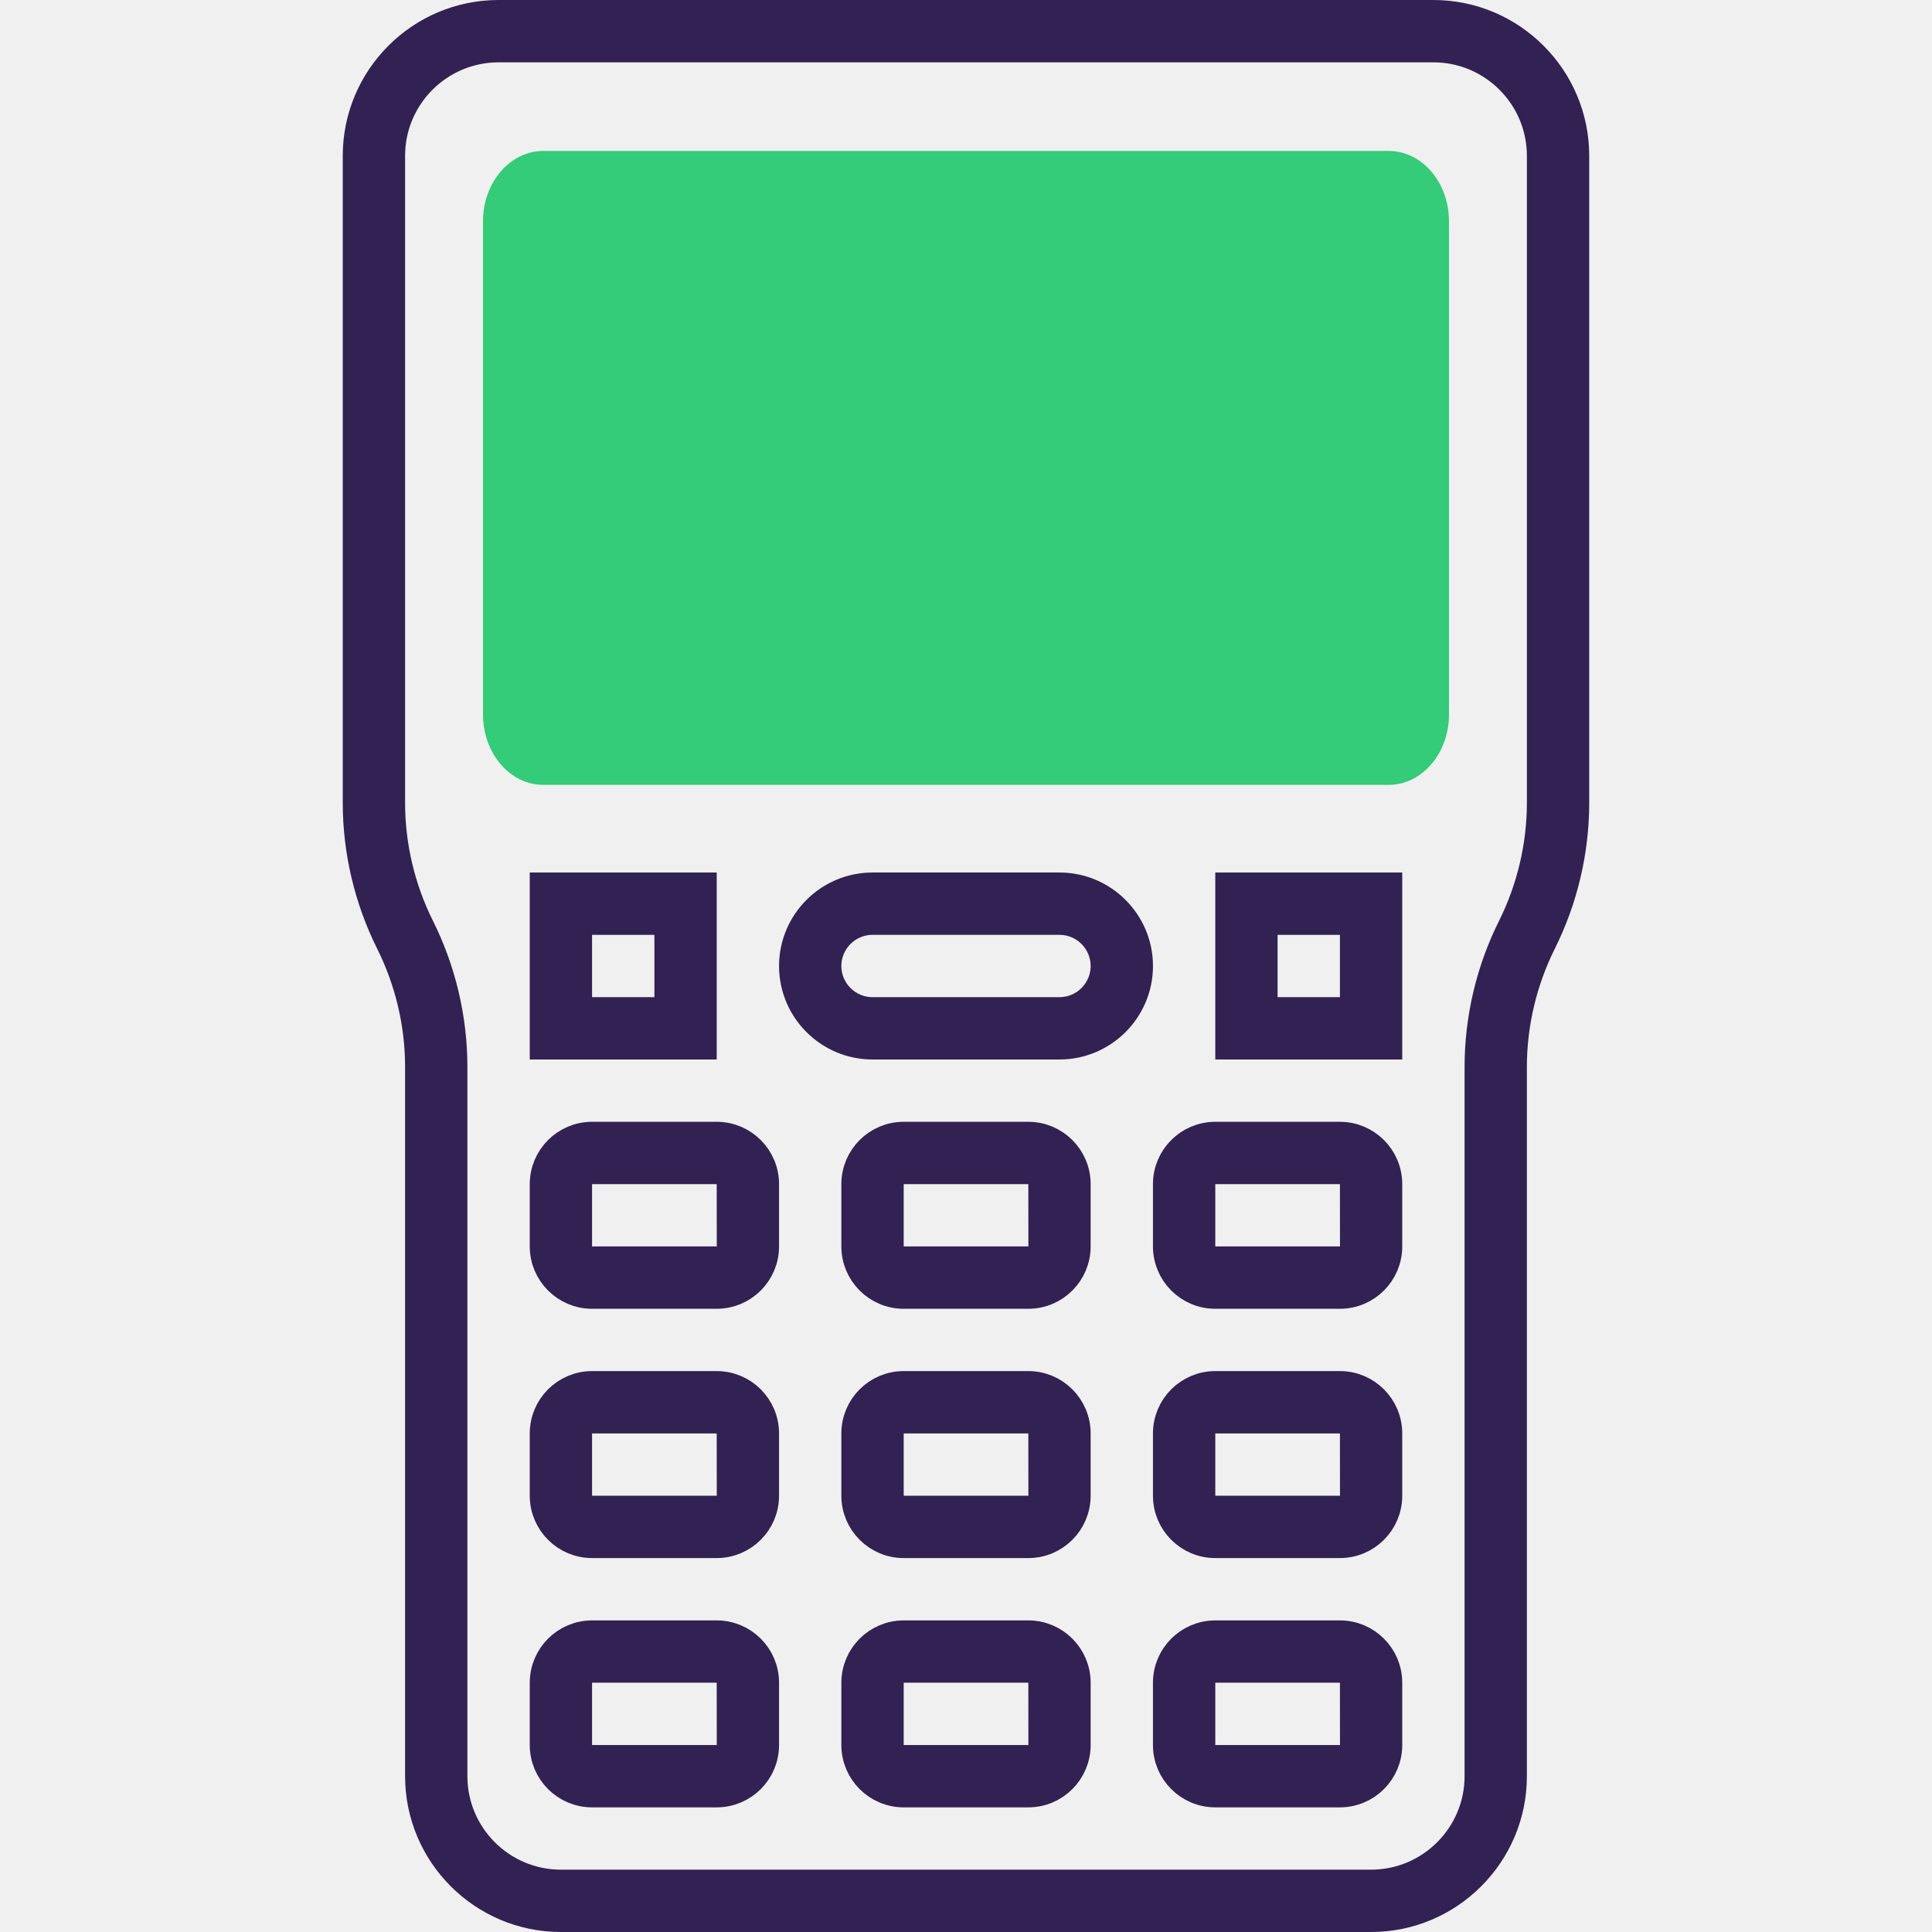
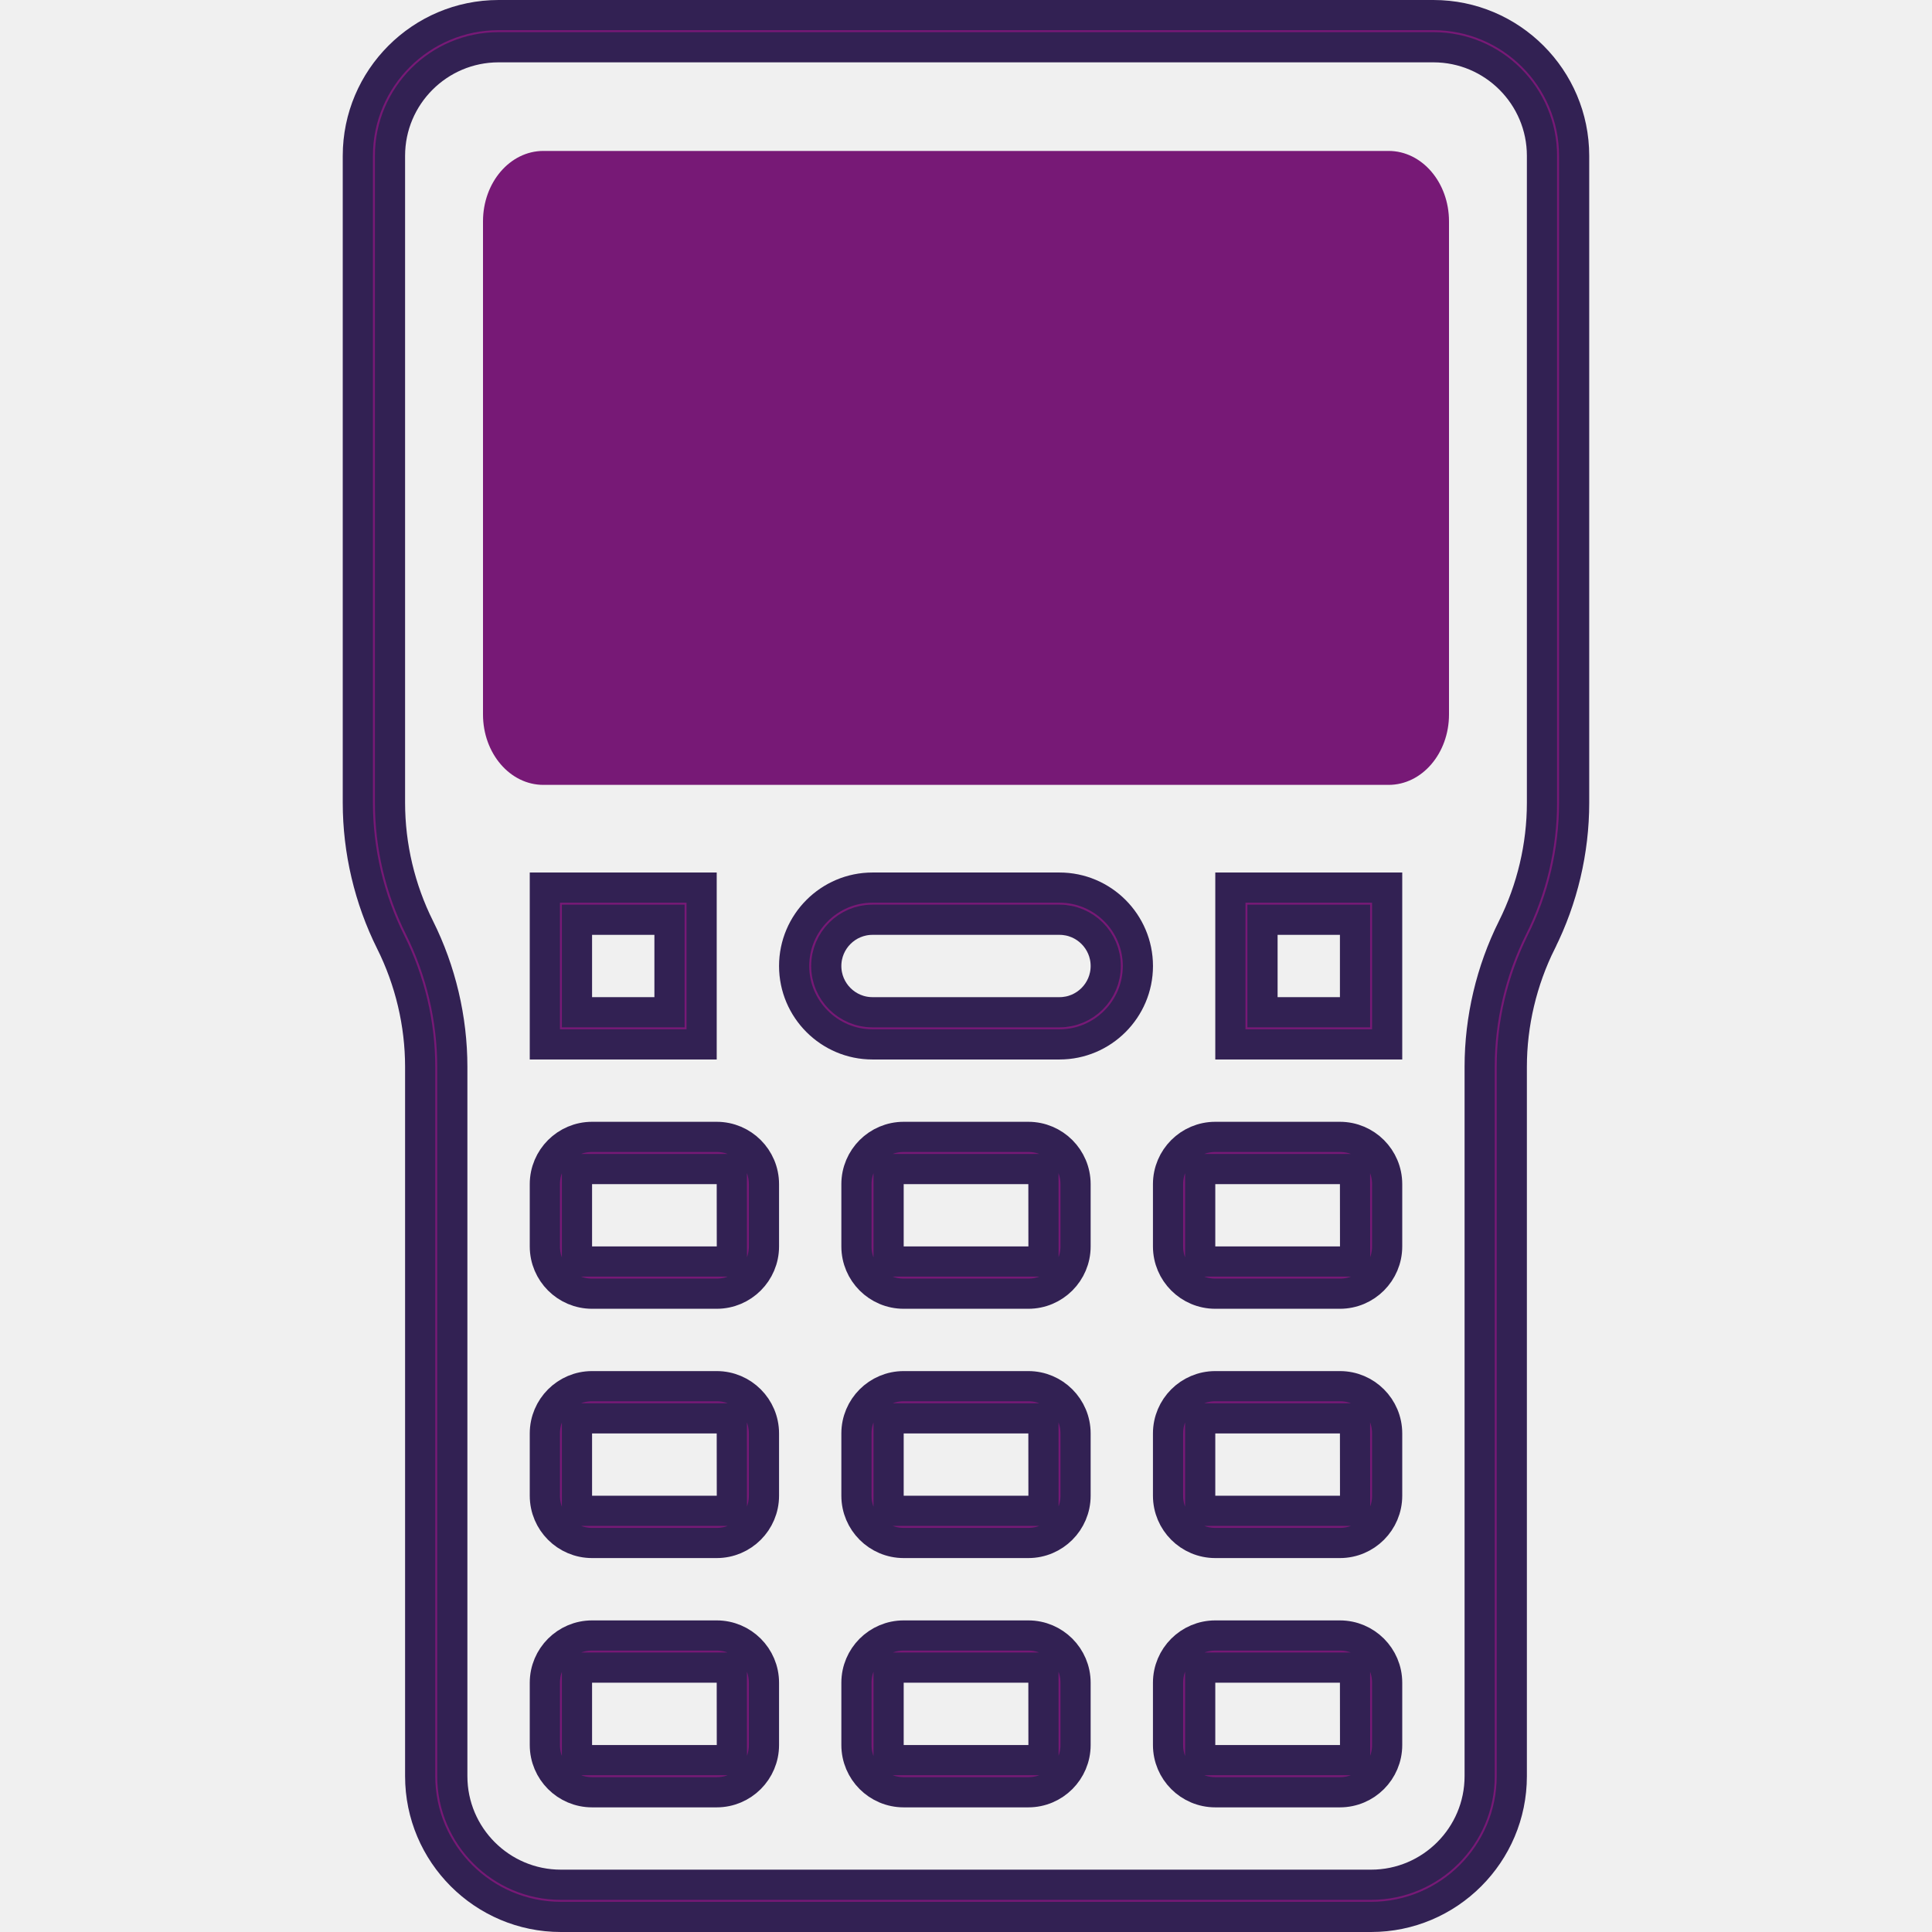
- <svg xmlns="http://www.w3.org/2000/svg" width="64" height="64" viewBox="0 0 64 64" fill="none">
-   <g clip-path="url(#clip0)">
-     <path d="M46 26H18C16.895 26 16 24.956 16 23.667V7.333C16 6.044 16.895 5 18 5H46C47.105 5 48 6.044 48 7.333V23.667C48 24.956 47.105 26 46 26Z" fill="#34CB79" />
-     <path d="M16.516 0.5H47.483C50.053 0.5 52.145 2.592 52.145 5.161V26.595C52.145 28.186 51.769 29.781 51.057 31.204L51.057 31.205C50.419 32.484 50.08 33.913 50.08 35.34V58.839C50.08 61.408 47.989 63.5 45.419 63.5H18.58C16.011 63.5 13.919 61.408 13.919 58.839V35.34C13.919 33.914 13.581 32.484 12.942 31.206L12.942 31.206C12.231 29.78 11.854 28.186 11.854 26.595V5.161C11.854 2.592 13.946 0.5 16.516 0.5ZM50.104 30.73L50.104 30.73C50.742 29.452 51.08 28.023 51.08 26.595V5.161C51.08 3.178 49.467 1.565 47.483 1.565H16.516C14.533 1.565 12.919 3.178 12.919 5.161V26.595C12.919 28.023 13.257 29.452 13.896 30.73L13.896 30.73C14.607 32.154 14.983 33.75 14.983 35.34V58.839C14.983 60.822 16.597 62.435 18.58 62.435H45.419C47.402 62.435 49.016 60.822 49.016 58.839V35.34C49.016 33.75 49.392 32.154 50.104 30.73Z" fill="#322153" stroke="#322153" />
-     <path d="M19.113 57.806V58.306H19.613H23.744H24.245L24.244 57.806L24.242 55.742L24.242 55.242H23.742H19.613H19.113V55.742V57.806ZM19.613 54.178H23.742C24.605 54.178 25.307 54.88 25.307 55.742V57.806C25.307 58.669 24.605 59.371 23.742 59.371H19.613C18.751 59.371 18.049 58.669 18.049 57.806V55.742C18.049 54.88 18.751 54.178 19.613 54.178Z" fill="#322153" stroke="#322153" />
-     <path d="M19.113 49.548V50.048H19.613H23.744H24.245L24.244 49.548L24.242 47.483L24.242 46.984H23.742H19.613H19.113V47.484V49.548ZM19.613 45.919H23.742C24.605 45.919 25.307 46.621 25.307 47.484V49.548C25.307 50.411 24.605 51.113 23.742 51.113H19.613C18.751 51.113 18.049 50.411 18.049 49.548V47.484C18.049 46.621 18.751 45.919 19.613 45.919Z" fill="#322153" stroke="#322153" />
-     <path d="M19.113 41.29V41.79H19.613H23.744H24.245L24.244 41.29L24.242 39.225L24.242 38.726H23.742H19.613H19.113V39.226V41.29ZM19.613 37.661H23.742C24.605 37.661 25.307 38.363 25.307 39.226V41.29C25.307 42.153 24.605 42.855 23.742 42.855H19.613C18.751 42.855 18.049 42.153 18.049 41.29V39.226C18.049 38.363 18.751 37.661 19.613 37.661Z" fill="#322153" stroke="#322153" />
-     <path d="M29.436 57.806V58.306H29.936H34.067H34.567L34.567 57.806L34.565 55.742L34.564 55.242H34.065H29.936H29.436V55.742V57.806ZM29.936 54.178H34.065C34.927 54.178 35.629 54.88 35.629 55.742V57.806C35.629 58.669 34.927 59.371 34.065 59.371H29.936C29.073 59.371 28.371 58.669 28.371 57.806V55.742C28.371 54.88 29.073 54.178 29.936 54.178Z" fill="#322153" stroke="#322153" />
-     <path d="M29.436 49.548V50.048H29.936H34.067H34.567L34.567 49.548L34.565 47.483L34.564 46.984H34.065H29.936H29.436V47.484V49.548ZM29.936 45.919H34.065C34.927 45.919 35.629 46.621 35.629 47.484V49.548C35.629 50.411 34.927 51.113 34.065 51.113H29.936C29.073 51.113 28.371 50.411 28.371 49.548V47.484C28.371 46.621 29.073 45.919 29.936 45.919Z" fill="#322153" stroke="#322153" />
-     <path d="M29.436 41.29V41.79H29.936H34.067H34.567L34.567 41.29L34.565 39.225L34.564 38.726H34.065H29.936H29.436V39.226V41.29ZM29.936 37.661H34.065C34.927 37.661 35.629 38.363 35.629 39.226V41.29C35.629 42.153 34.927 42.855 34.065 42.855H29.936C29.073 42.855 28.371 42.153 28.371 41.29V39.226C28.371 38.363 29.073 37.661 29.936 37.661Z" fill="#322153" stroke="#322153" />
-     <path d="M28.903 29.403H35.097C36.528 29.403 37.694 30.569 37.694 32C37.694 33.431 36.528 34.597 35.097 34.597H28.903C27.472 34.597 26.307 33.431 26.307 32C26.307 30.569 27.472 29.403 28.903 29.403ZM28.903 33.532H35.097C35.943 33.532 36.629 32.844 36.629 32C36.629 31.156 35.943 30.468 35.097 30.468H28.903C28.057 30.468 27.371 31.156 27.371 32C27.371 32.844 28.057 33.532 28.903 33.532Z" fill="#322153" stroke="#322153" />
-     <path d="M39.758 57.806V58.306H40.258H44.389H44.889L44.889 57.806L44.887 55.742L44.886 55.242H44.387H40.258H39.758V55.742V57.806ZM40.258 54.178H44.387C45.249 54.178 45.951 54.88 45.951 55.742V57.806C45.951 58.669 45.249 59.371 44.387 59.371H40.258C39.395 59.371 38.693 58.669 38.693 57.806V55.742C38.693 54.88 39.395 54.178 40.258 54.178Z" fill="#322153" stroke="#322153" />
-     <path d="M39.758 49.548V50.048H40.258H44.389H44.889L44.889 49.548L44.887 47.483L44.886 46.984H44.387H40.258H39.758V47.484V49.548ZM40.258 45.919H44.387C45.249 45.919 45.951 46.621 45.951 47.484V49.548C45.951 50.411 45.249 51.113 44.387 51.113H40.258C39.395 51.113 38.693 50.411 38.693 49.548V47.484C38.693 46.621 39.395 45.919 40.258 45.919Z" fill="#322153" stroke="#322153" />
-     <path d="M39.758 41.29V41.79H40.258H44.389H44.889L44.889 41.29L44.887 39.225L44.886 38.726H44.387H40.258H39.758V39.226V41.29ZM40.258 37.661H44.387C45.249 37.661 45.951 38.363 45.951 39.226V41.29C45.951 42.153 45.249 42.855 44.387 42.855H40.258C39.395 42.855 38.693 42.153 38.693 41.29V39.226C38.693 38.363 39.395 37.661 40.258 37.661Z" fill="#322153" stroke="#322153" />
-     <path d="M42.322 30.468H41.822V30.968V33.032V33.532H42.322H44.387H44.887V33.032V30.968V30.468H44.387H42.322ZM45.951 29.403V34.597H40.758V29.403H45.951Z" fill="#322153" stroke="#322153" />
-     <path d="M21.678 33.532H22.178V33.032V30.968V30.468H21.678H19.613H19.113V30.968V33.032V33.532H19.613H21.678ZM18.049 29.403H23.242V34.597H18.049V29.403Z" fill="#322153" stroke="#322153" />
-   </g>
+ <svg xmlns="http://www.w3.org/2000/svg" width="64" height="64" fill="none">
+   <rect id="backgroundrect" width="100%" height="100%" x="0" y="0" fill="none" stroke="none" />
  <defs>
    <clipPath id="clip0">
-       <rect width="64" height="64" fill="white" />
+       <rect width="64" height="64" fill="white" id="svg_1" />
    </clipPath>
  </defs>
+   <g class="currentLayer" style="">
+     <g clip-path="url(#clip0)" id="svg_2" class="" fill-opacity="1" fill="#771976">
+       <path d="M46 26H18C16.895 26 16 24.956 16 23.667V7.333C16 6.044 16.895 5 18 5H46C47.105 5 48 6.044 48 7.333V23.667C48 24.956 47.105 26 46 26Z" fill="#771976" id="svg_3" />
+       <path d="M16.516 0.5H47.483C50.053 0.5 52.145 2.592 52.145 5.161V26.595C52.145 28.186 51.769 29.781 51.057 31.204L51.057 31.205C50.419 32.484 50.08 33.913 50.08 35.34V58.839C50.08 61.408 47.989 63.5 45.419 63.5H18.58C16.011 63.5 13.919 61.408 13.919 58.839V35.34C13.919 33.914 13.581 32.484 12.942 31.206L12.942 31.206C12.231 29.78 11.854 28.186 11.854 26.595V5.161C11.854 2.592 13.946 0.5 16.516 0.5ZM50.104 30.73L50.104 30.73C50.742 29.452 51.08 28.023 51.08 26.595V5.161C51.08 3.178 49.467 1.565 47.483 1.565H16.516C14.533 1.565 12.919 3.178 12.919 5.161V26.595C12.919 28.023 13.257 29.452 13.896 30.73L13.896 30.73C14.607 32.154 14.983 33.75 14.983 35.34V58.839C14.983 60.822 16.597 62.435 18.58 62.435H45.419C47.402 62.435 49.016 60.822 49.016 58.839V35.34C49.016 33.75 49.392 32.154 50.104 30.73Z" fill="#771976" stroke="#322153" id="svg_4" />
+       <path d="M19.113 57.806V58.306H19.613H23.744H24.245L24.244 57.806L24.242 55.742L24.242 55.242H23.742H19.613H19.113V55.742V57.806ZM19.613 54.178H23.742C24.605 54.178 25.307 54.88 25.307 55.742V57.806C25.307 58.669 24.605 59.371 23.742 59.371H19.613C18.751 59.371 18.049 58.669 18.049 57.806V55.742C18.049 54.88 18.751 54.178 19.613 54.178Z" fill="#771976" stroke="#322153" id="svg_5" />
+       <path d="M19.113 49.548V50.048H19.613H23.744H24.245L24.244 49.548L24.242 47.483L24.242 46.984H23.742H19.613H19.113V47.484V49.548ZM19.613 45.919H23.742C24.605 45.919 25.307 46.621 25.307 47.484V49.548C25.307 50.411 24.605 51.113 23.742 51.113H19.613C18.751 51.113 18.049 50.411 18.049 49.548V47.484C18.049 46.621 18.751 45.919 19.613 45.919Z" fill="#771976" stroke="#322153" id="svg_6" />
+       <path d="M19.113 41.29V41.79H19.613H23.744H24.245L24.244 41.29L24.242 39.225L24.242 38.726H23.742H19.613H19.113V39.226V41.29ZM19.613 37.661H23.742C24.605 37.661 25.307 38.363 25.307 39.226V41.29C25.307 42.153 24.605 42.855 23.742 42.855H19.613C18.751 42.855 18.049 42.153 18.049 41.29V39.226C18.049 38.363 18.751 37.661 19.613 37.661Z" fill="#771976" stroke="#322153" id="svg_7" />
+       <path d="M29.436 57.806V58.306H29.936H34.067H34.567L34.567 57.806L34.565 55.742L34.564 55.242H34.065H29.936H29.436V55.742V57.806ZM29.936 54.178H34.065C34.927 54.178 35.629 54.88 35.629 55.742V57.806C35.629 58.669 34.927 59.371 34.065 59.371H29.936C29.073 59.371 28.371 58.669 28.371 57.806V55.742C28.371 54.88 29.073 54.178 29.936 54.178Z" fill="#771976" stroke="#322153" id="svg_8" />
+       <path d="M29.436 49.548V50.048H29.936H34.067H34.567L34.567 49.548L34.565 47.483L34.564 46.984H34.065H29.936H29.436V47.484V49.548ZM29.936 45.919H34.065C34.927 45.919 35.629 46.621 35.629 47.484V49.548C35.629 50.411 34.927 51.113 34.065 51.113H29.936C29.073 51.113 28.371 50.411 28.371 49.548V47.484C28.371 46.621 29.073 45.919 29.936 45.919Z" fill="#771976" stroke="#322153" id="svg_9" />
+       <path d="M29.436 41.29V41.79H29.936H34.067H34.567L34.567 41.29L34.565 39.225L34.564 38.726H34.065H29.936H29.436V39.226V41.29ZM29.936 37.661H34.065C34.927 37.661 35.629 38.363 35.629 39.226V41.29C35.629 42.153 34.927 42.855 34.065 42.855H29.936C29.073 42.855 28.371 42.153 28.371 41.29V39.226C28.371 38.363 29.073 37.661 29.936 37.661Z" fill="#771976" stroke="#322153" id="svg_10" />
+       <path d="M28.903 29.403H35.097C36.528 29.403 37.694 30.569 37.694 32C37.694 33.431 36.528 34.597 35.097 34.597H28.903C27.472 34.597 26.307 33.431 26.307 32C26.307 30.569 27.472 29.403 28.903 29.403ZM28.903 33.532H35.097C35.943 33.532 36.629 32.844 36.629 32C36.629 31.156 35.943 30.468 35.097 30.468H28.903C28.057 30.468 27.371 31.156 27.371 32C27.371 32.844 28.057 33.532 28.903 33.532Z" fill="#771976" stroke="#322153" id="svg_11" />
+       <path d="M39.758 57.806V58.306H40.258H44.389H44.889L44.889 57.806L44.887 55.742L44.886 55.242H44.387H40.258H39.758V55.742V57.806ZM40.258 54.178H44.387C45.249 54.178 45.951 54.88 45.951 55.742V57.806C45.951 58.669 45.249 59.371 44.387 59.371H40.258C39.395 59.371 38.693 58.669 38.693 57.806V55.742C38.693 54.88 39.395 54.178 40.258 54.178Z" fill="#771976" stroke="#322153" id="svg_12" />
+       <path d="M39.758 49.548V50.048H40.258H44.389H44.889L44.889 49.548L44.887 47.483L44.886 46.984H44.387H40.258H39.758V47.484V49.548ZM40.258 45.919H44.387C45.249 45.919 45.951 46.621 45.951 47.484V49.548C45.951 50.411 45.249 51.113 44.387 51.113H40.258C39.395 51.113 38.693 50.411 38.693 49.548V47.484C38.693 46.621 39.395 45.919 40.258 45.919Z" fill="#771976" stroke="#322153" id="svg_13" />
+       <path d="M39.758 41.29V41.79H40.258H44.389H44.889L44.889 41.29L44.887 39.225L44.886 38.726H44.387H40.258H39.758V39.226V41.29ZM40.258 37.661H44.387C45.249 37.661 45.951 38.363 45.951 39.226V41.29C45.951 42.153 45.249 42.855 44.387 42.855H40.258C39.395 42.855 38.693 42.153 38.693 41.29V39.226C38.693 38.363 39.395 37.661 40.258 37.661Z" fill="#771976" stroke="#322153" id="svg_14" />
+       <path d="M42.322 30.468H41.822V30.968V33.032V33.532H42.322H44.387H44.887V33.032V30.968V30.468H44.387H42.322ZM45.951 29.403V34.597H40.758V29.403H45.951Z" fill="#771976" stroke="#322153" id="svg_15" />
+       <path d="M21.678 33.532H22.178V33.032V30.968V30.468H21.678H19.613H19.113V30.968V33.032V33.532H19.613H21.678ZM18.049 29.403H23.242V34.597H18.049V29.403Z" fill="#771976" stroke="#322153" id="svg_16" />
+     </g>
+   </g>
</svg>
